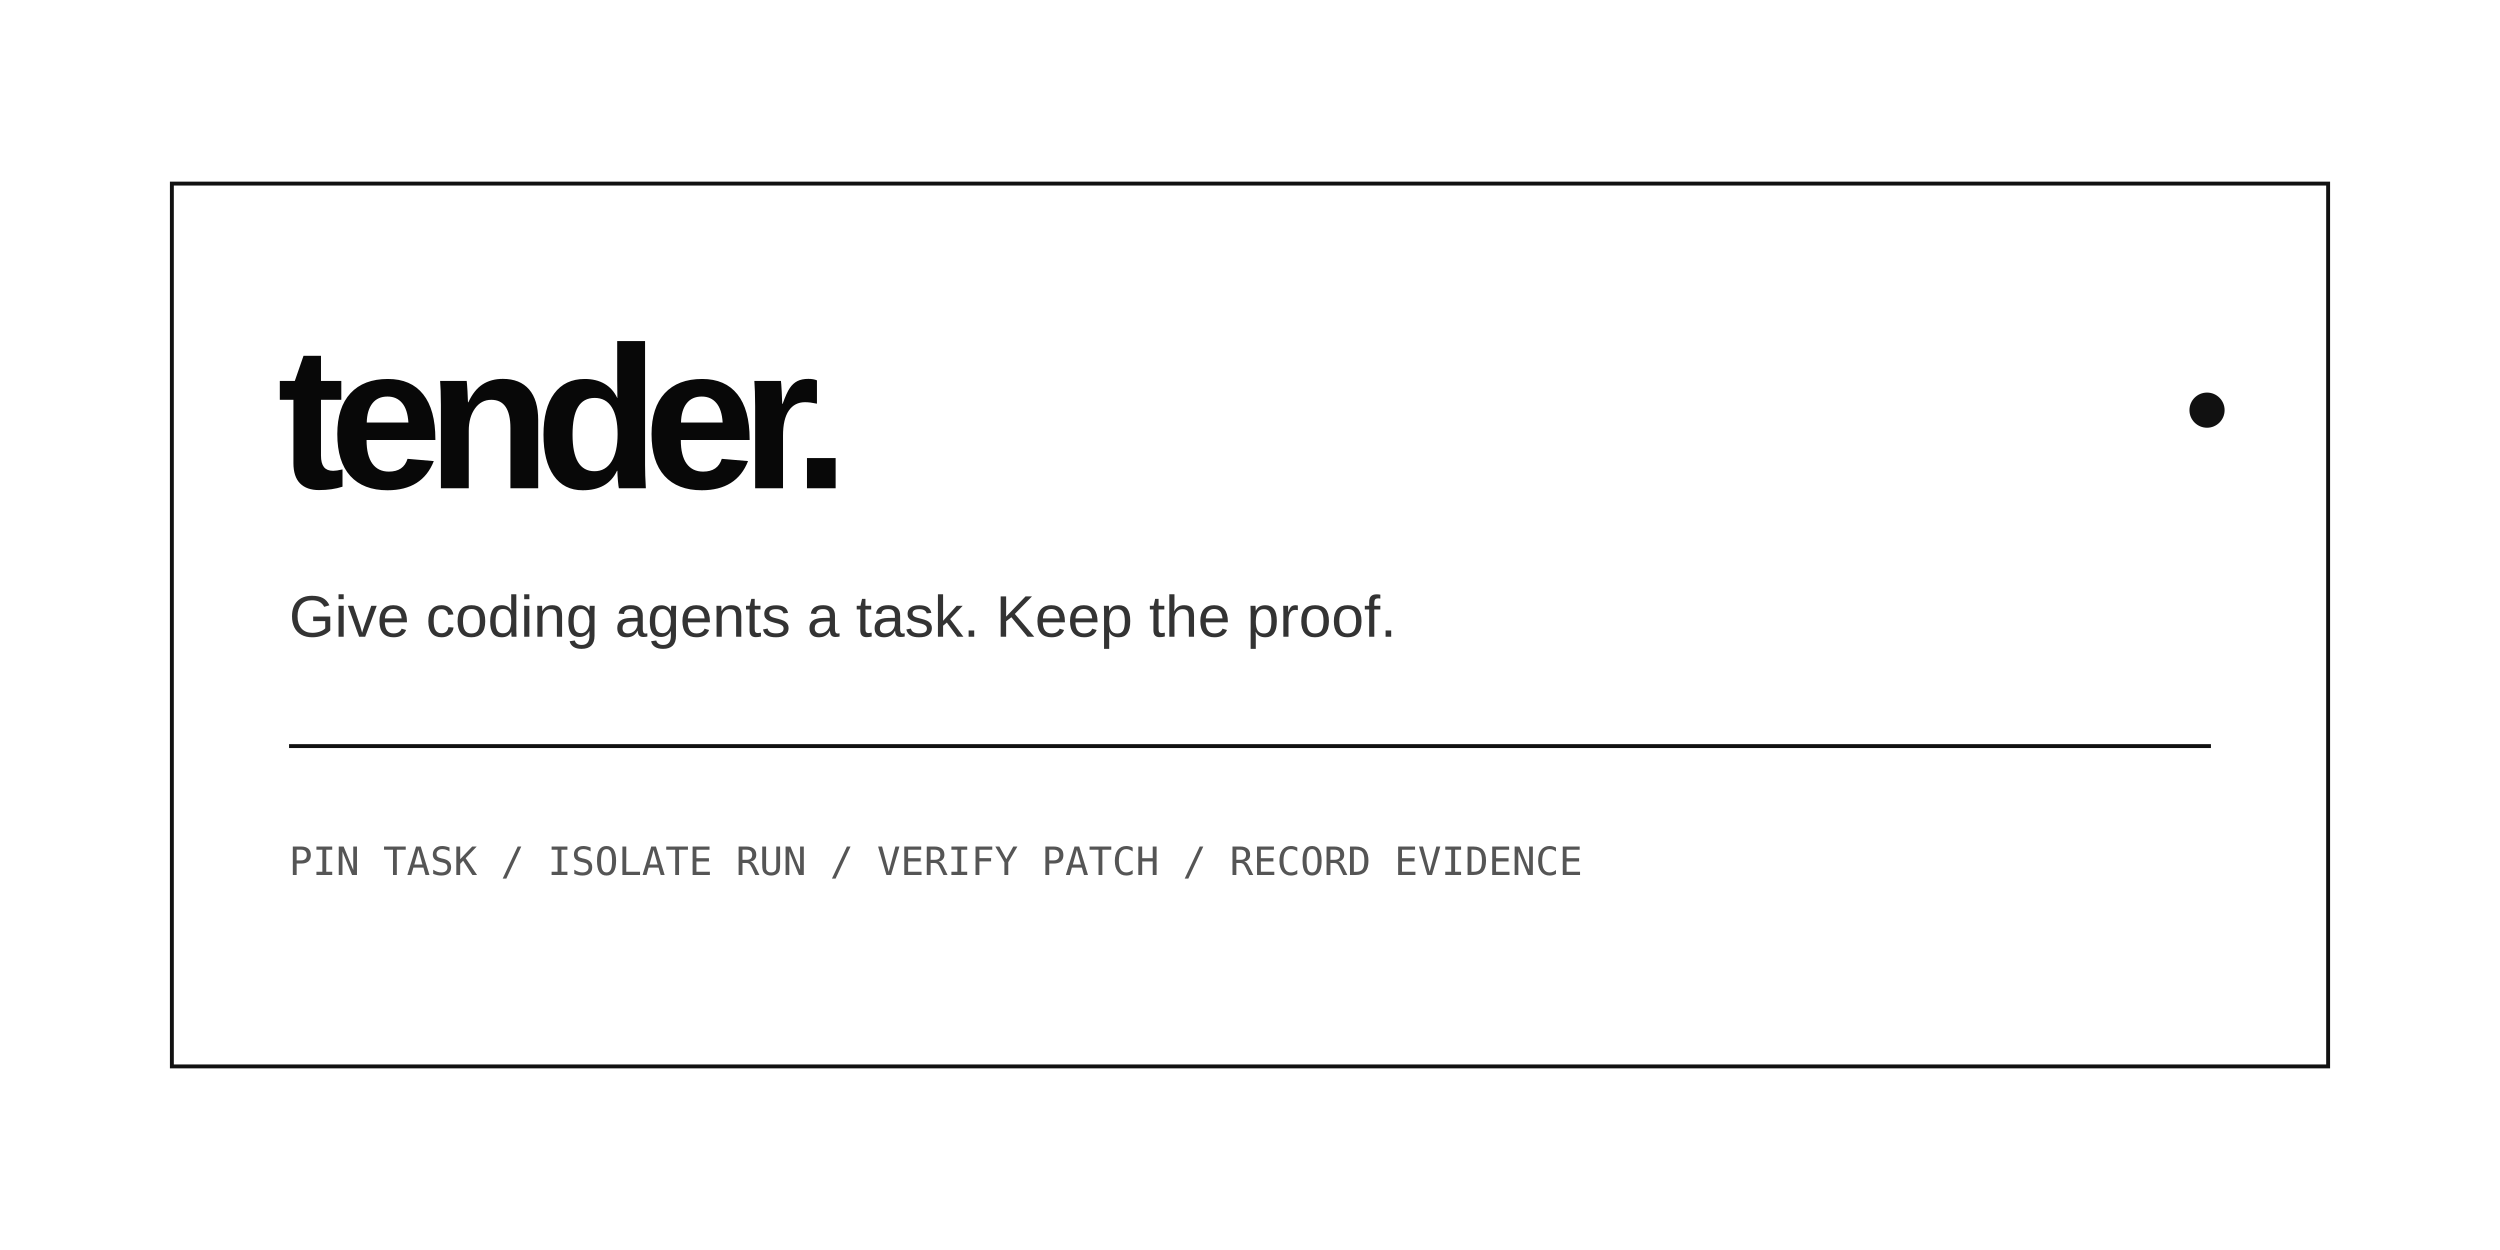
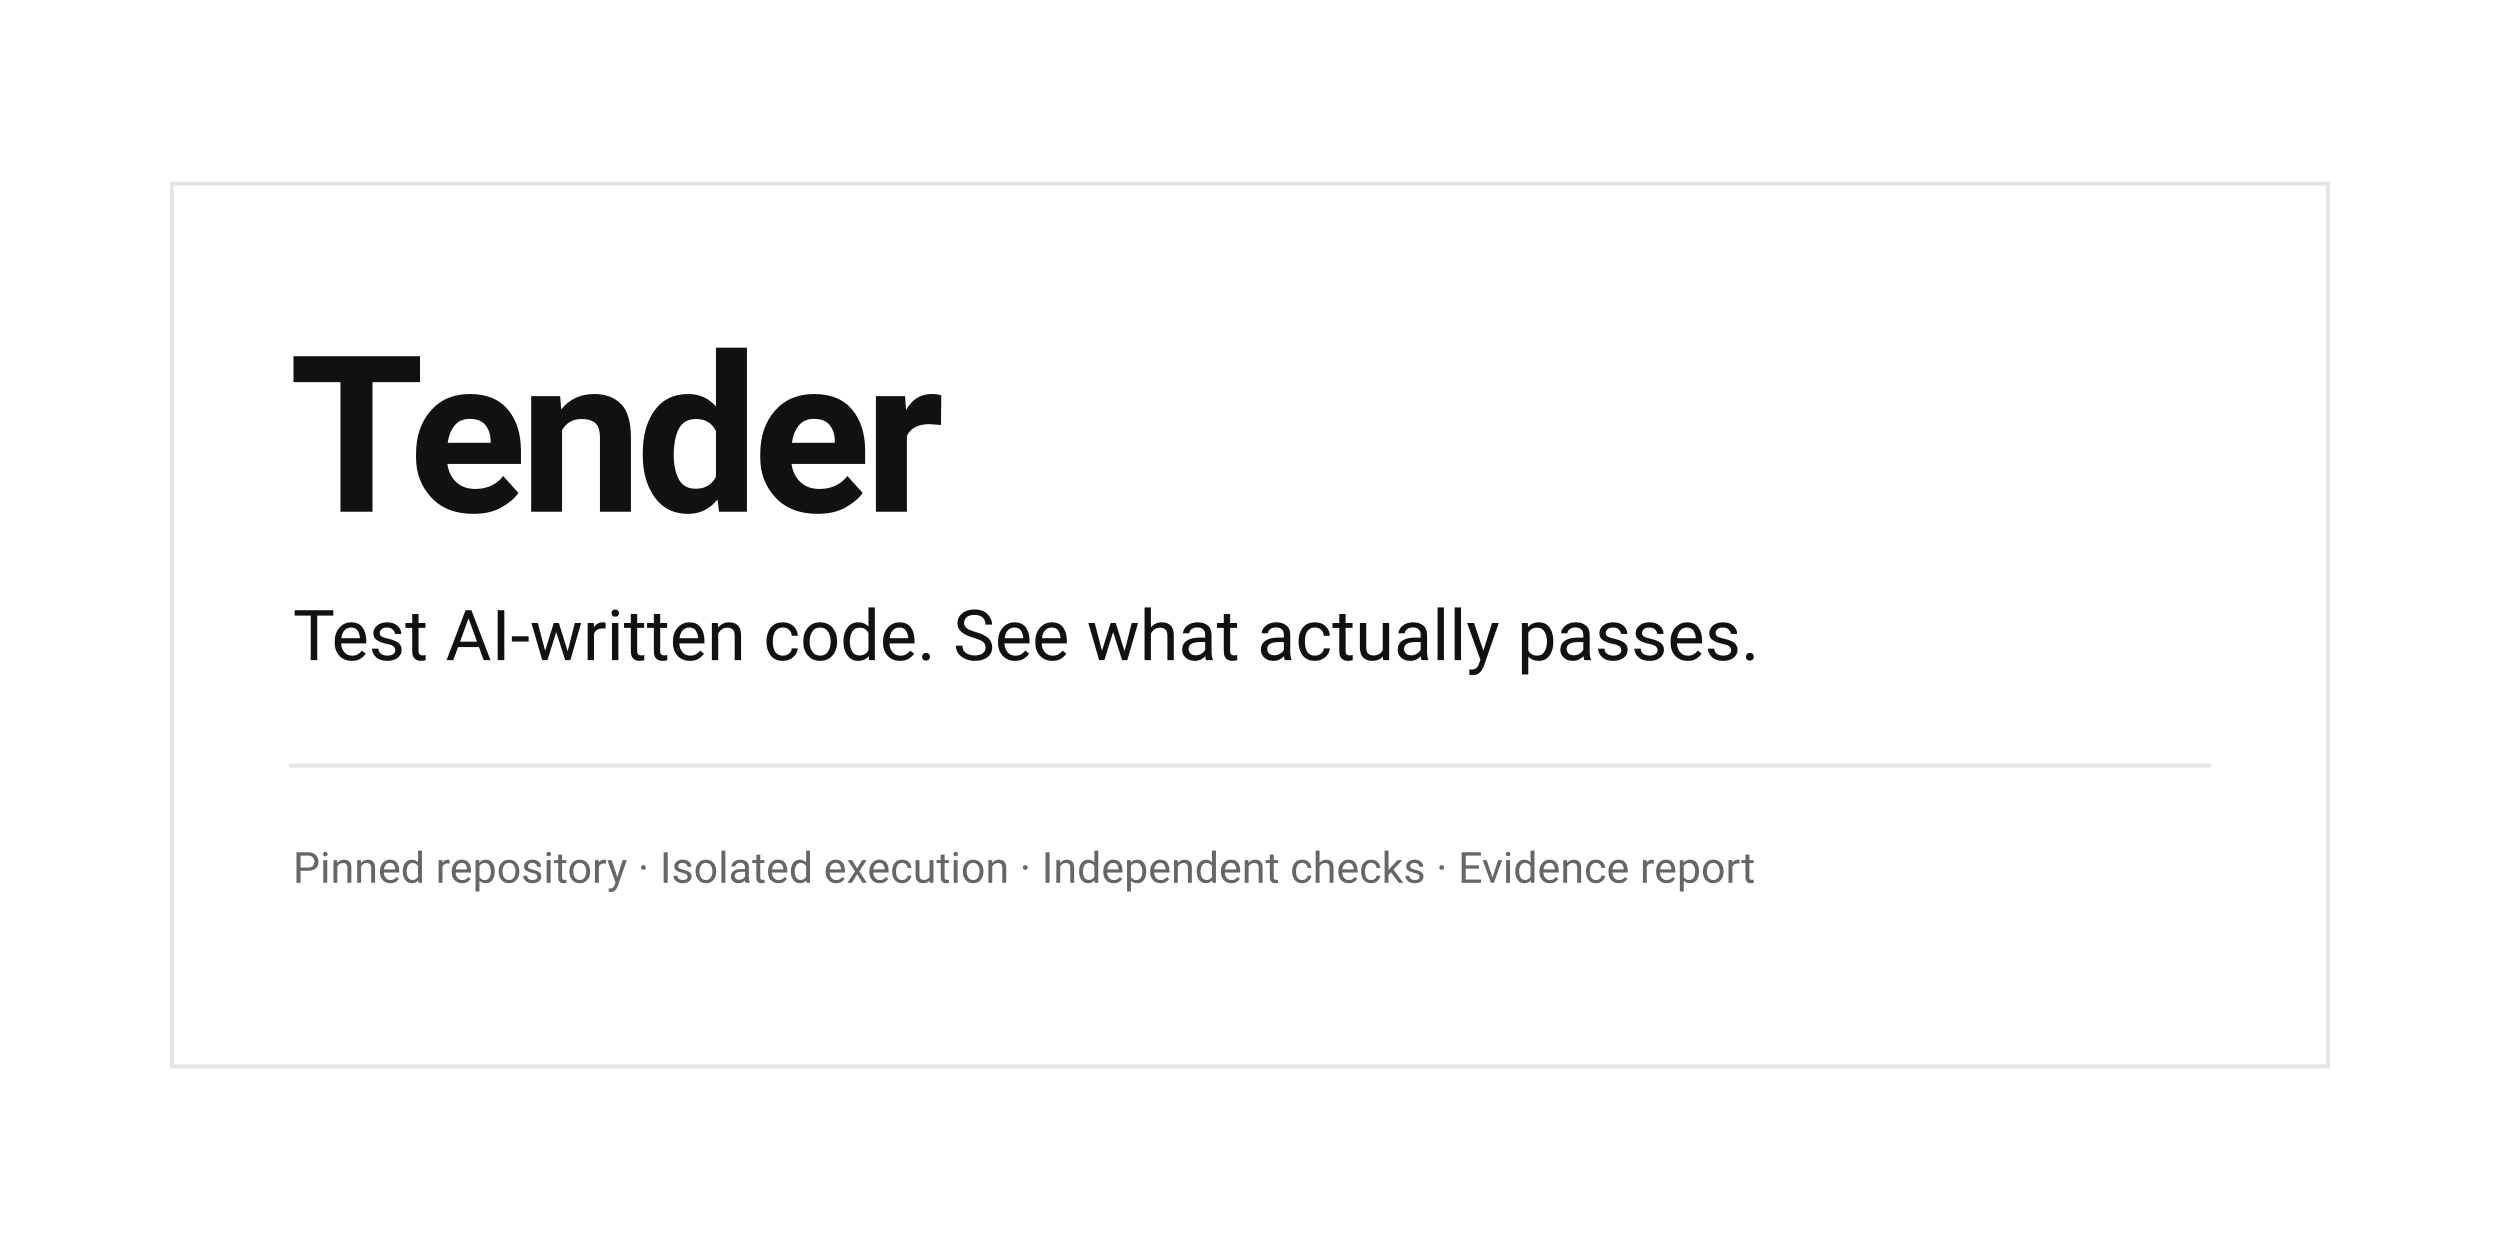
<svg xmlns="http://www.w3.org/2000/svg" width="1280" height="640" viewBox="0 0 1280 640" role="img" aria-labelledby="title">
-   <rect width="1280" height="640" fill="#fff" />
-   <path d="M88 94h1104v452H88z" fill="none" stroke="#111" stroke-width="2" />
-   <text x="142" y="250" fill="#080808" font-family="Helvetica Neue,Arial,sans-serif" font-size="104" font-weight="600" letter-spacing="-8">tender.</text>
-   <text x="148" y="326" fill="#333" font-family="Helvetica Neue,Arial,sans-serif" font-size="30">Give coding agents a task. Keep the proof.</text>
-   <path d="M148 382h984" stroke="#111" stroke-width="2" />
-   <text x="148" y="448" fill="#555" font-family="SFMono-Regular,Consolas,monospace" font-size="20">PIN TASK   /   ISOLATE RUN   /   VERIFY PATCH   /   RECORD EVIDENCE</text>
-   <circle cx="1130" cy="210" r="9" fill="#111" />
+   <rect width="1280" height="640" fill="#FFFFFF" />
+   <path d="M88 94h1104v452H88z" fill="none" stroke="#E5E5E5" stroke-width="2" />
+   <text x="148" y="262" fill="#111111" font-family="ui-sans-serif, -apple-system, BlinkMacSystemFont, &quot;Segoe UI&quot;, Roboto, &quot;Helvetica Neue&quot;, Arial, sans-serif" font-size="112" font-weight="600" letter-spacing="-3.4">Tender</text>
+   <text x="150" y="338" fill="#111111" font-family="ui-sans-serif, -apple-system, BlinkMacSystemFont, &quot;Segoe UI&quot;, Roboto, &quot;Helvetica Neue&quot;, Arial, sans-serif" font-size="36">Test AI-written code. See what actually passes.</text>
+   <path d="M148 392h984" stroke="#E5E5E5" stroke-width="2" />
+   <text x="150" y="452" fill="#666666" font-family="ui-sans-serif, -apple-system, BlinkMacSystemFont, &quot;Segoe UI&quot;, Roboto, &quot;Helvetica Neue&quot;, Arial, sans-serif" font-size="22">Pinned repository · Isolated execution · Independent checks · Evidence report</text>
</svg>
